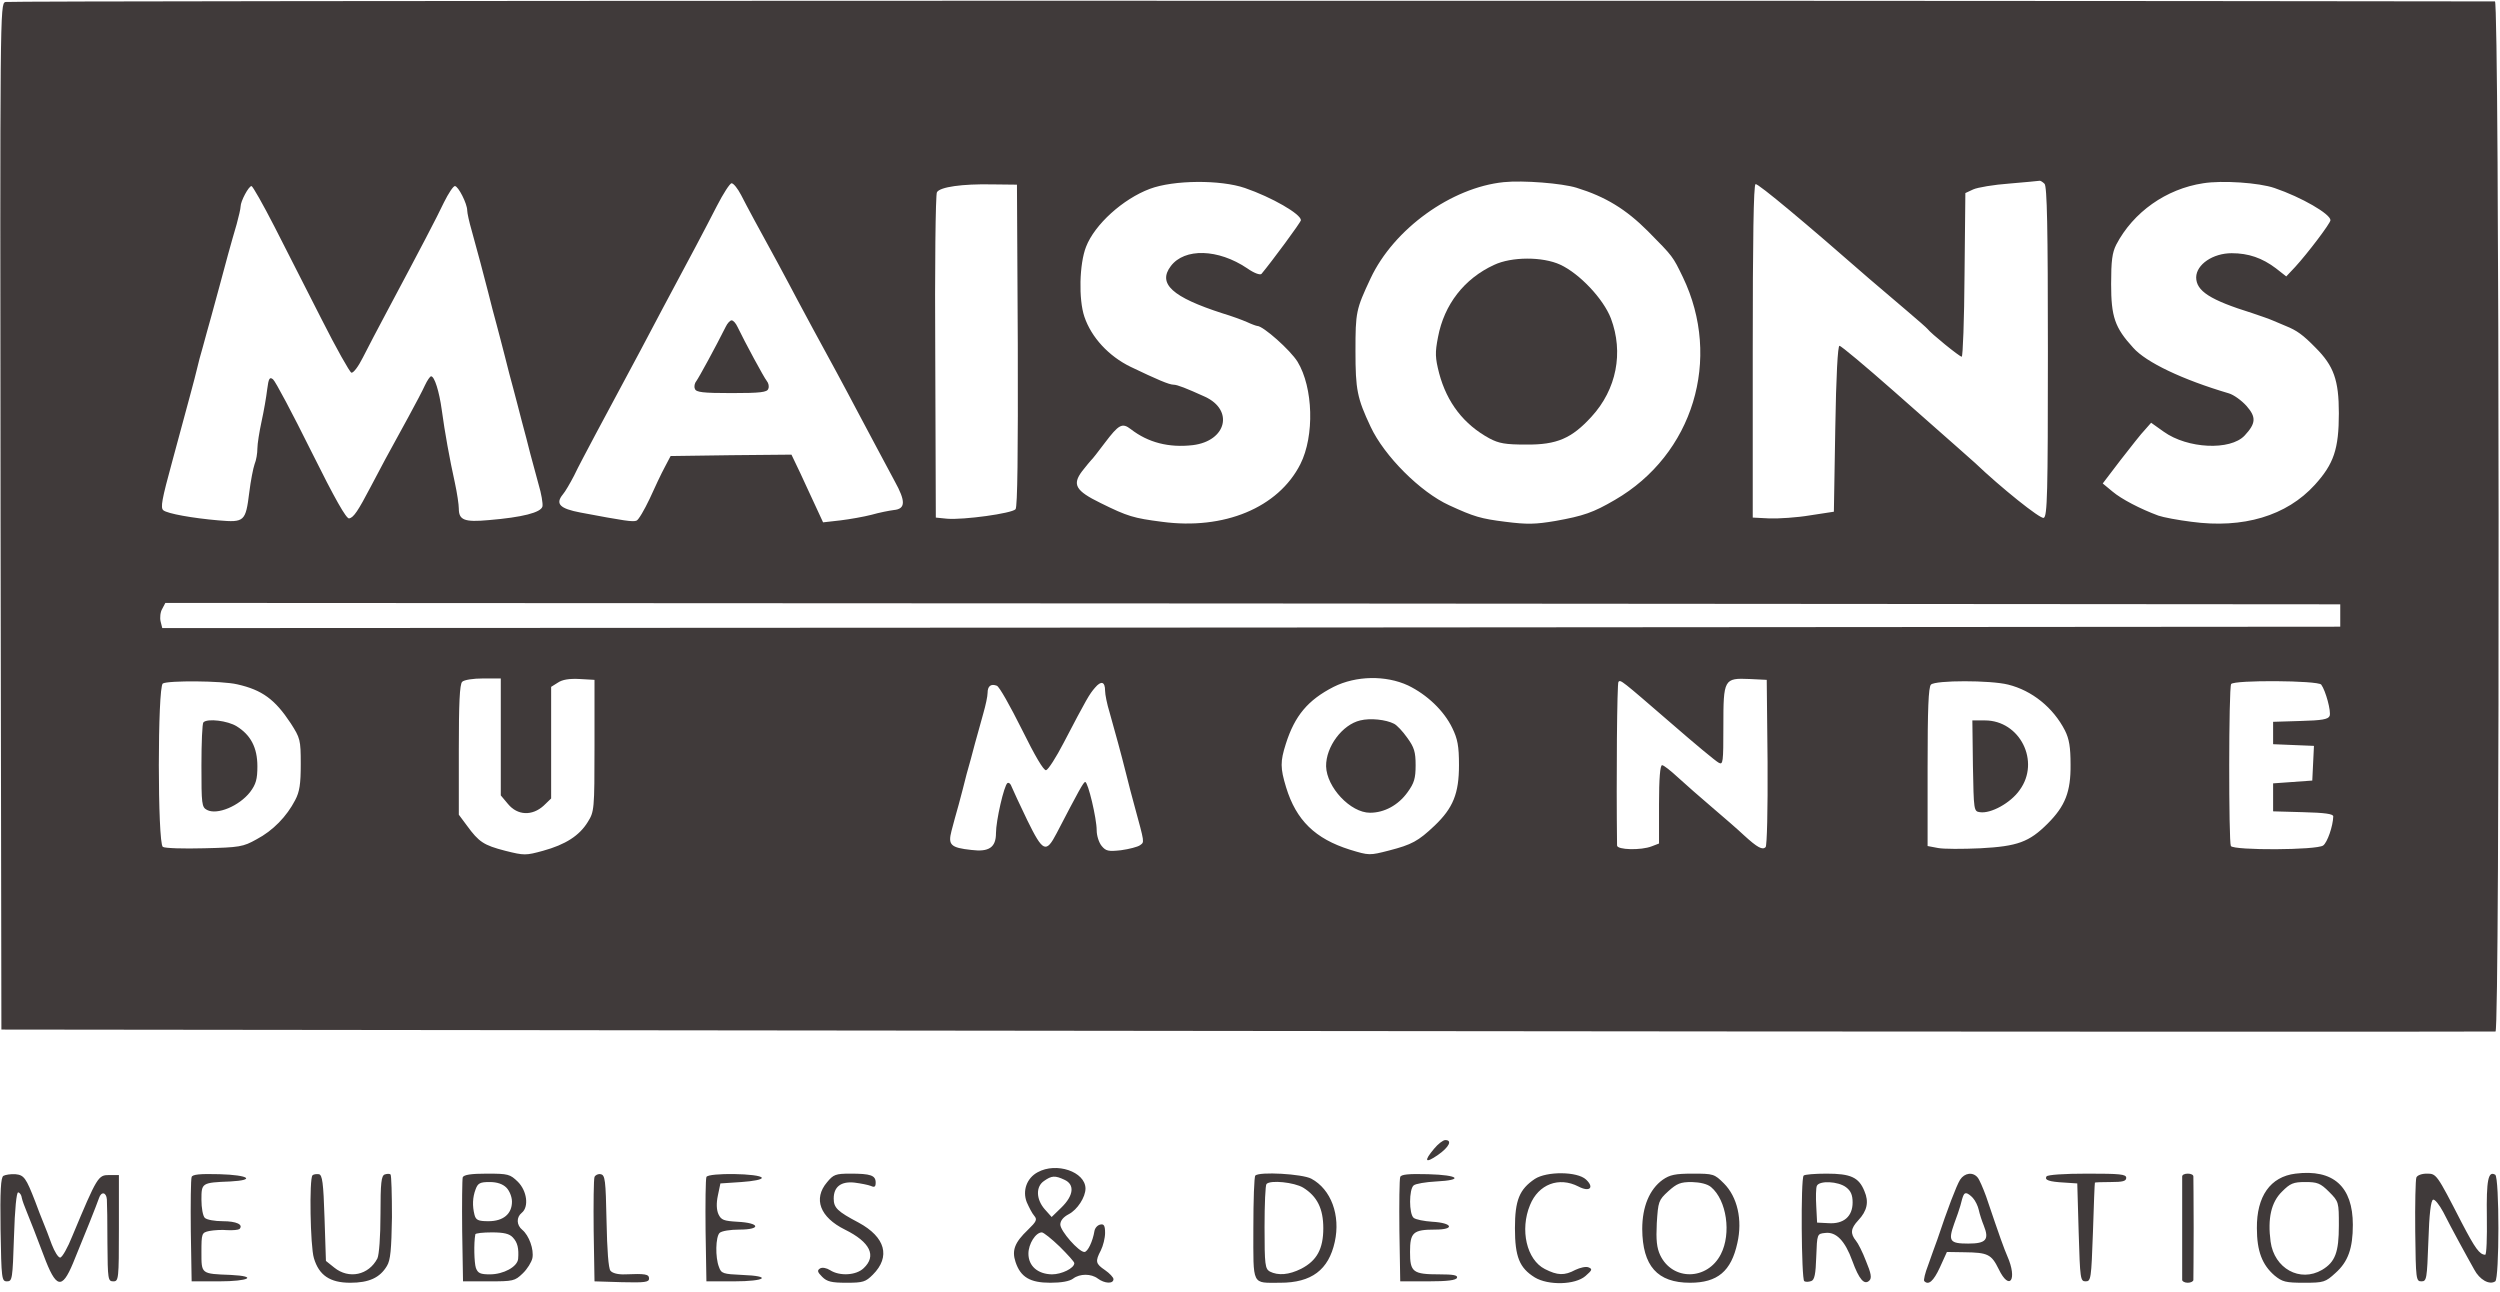
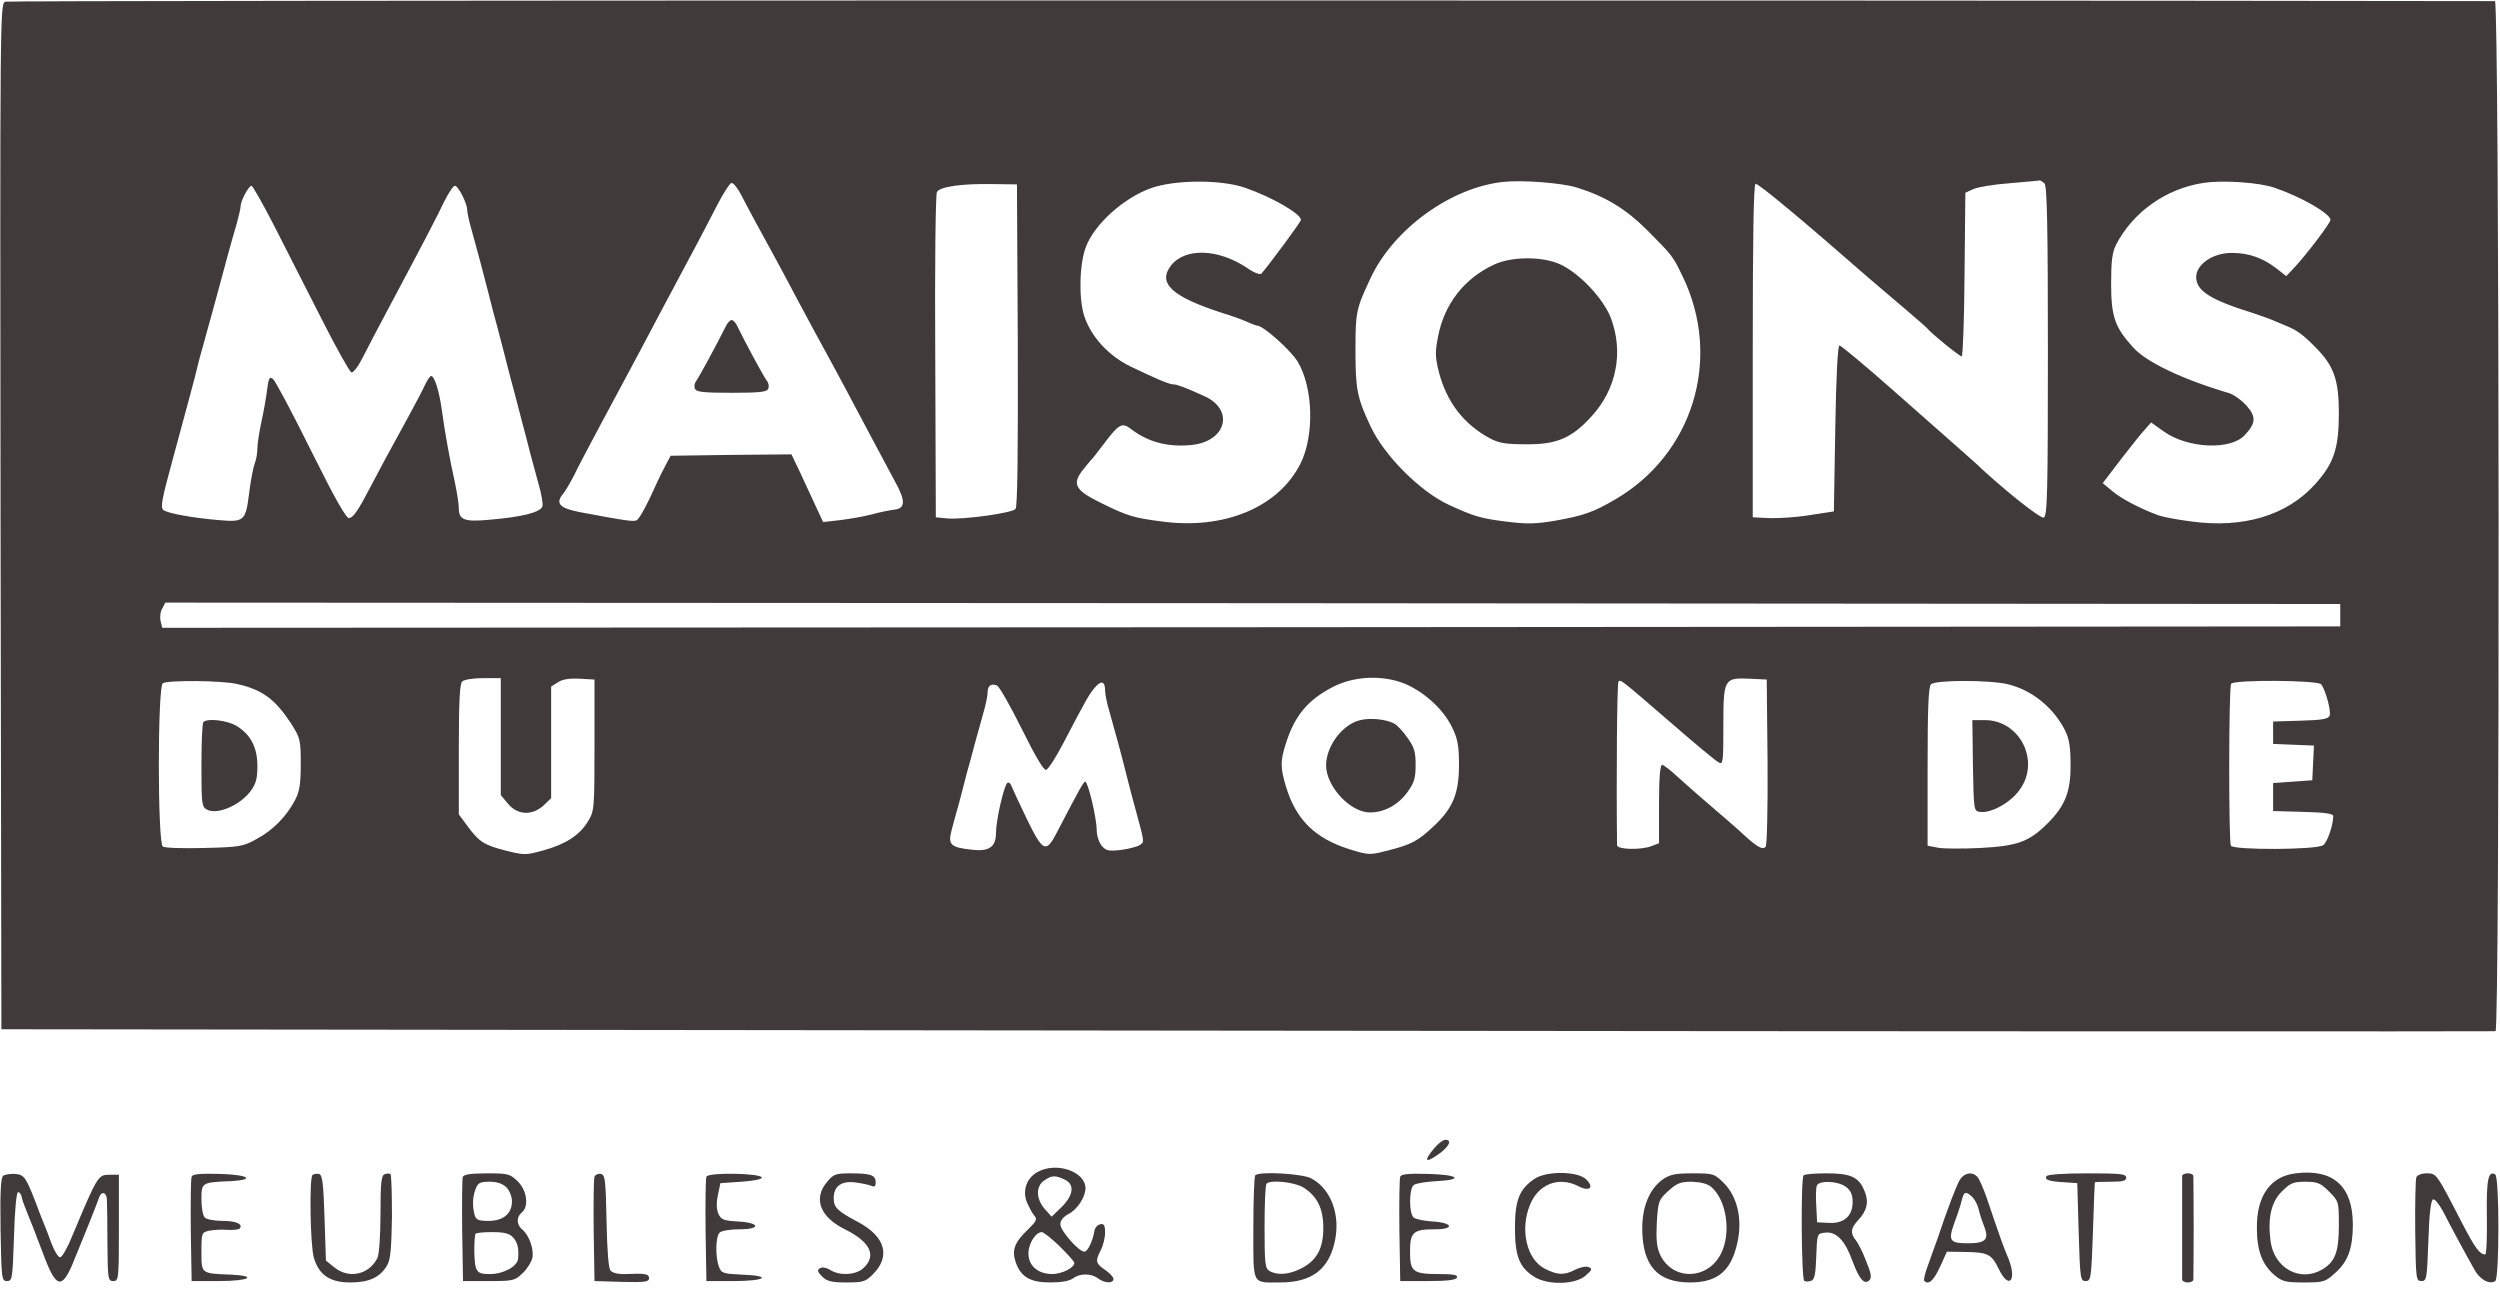
- <svg xmlns="http://www.w3.org/2000/svg" height="1292" viewBox="3 4.6 893.6 461.6" width="2500">
+ <svg xmlns="http://www.w3.org/2000/svg" viewBox="3 4.6 893.6 461.6">
  <g fill="#403a3a">
    <path d="m4.9 5.2c-1.9.7-1.9 3.3-1.7 184l.3 183.3 445.3.5c244.8.3 445.7.3 446.2.2 1.6-.6 1.4-368.2-.2-368.2-249.6-.4-888.5-.3-889.9.2zm443.1 66.5c9.6 3.3 20 9.3 20 11.5 0 .7-10.5 14.9-14.1 19.2-.5.5-2.7-.3-5.1-2-10.4-7-22.4-7.3-27.3-.8-4.8 6.3.5 11.1 18.5 16.9 3 .9 6.9 2.3 8.7 3.1 1.7.8 3.4 1.4 3.7 1.4 2.1 0 11.8 8.6 14.4 12.8 5.6 9.2 6.1 26.5 1 36.6-7.9 15.6-27.3 23.6-49.5 20.6-10.1-1.3-12.2-1.9-21.9-6.7-9-4.4-10.2-6.6-6.6-11.4 1.5-1.9 2.9-3.6 3.2-3.9.4-.3 2.5-3 4.9-6.2 5-6.6 6.2-7.3 9.3-4.9 6.2 4.8 13.6 6.7 22.2 5.7 12-1.5 14.7-12.5 4.3-17.3-6.6-3-9.9-4.3-11.2-4.3-1.6 0-5.8-1.8-15.4-6.4-7.8-3.8-14-10.5-16.5-17.9-2.1-6.2-1.8-18.9.6-25 3.1-8 13.2-17.1 22.8-20.7 8.5-3.2 25.3-3.3 34-.3zm118.5-.1c10.4 3.2 17.7 7.7 25.5 15.5 9.1 9.2 8.9 9 12.5 16.4 14.1 29.3 3.7 63.5-24.3 79.7-7.7 4.5-11.2 5.7-21.2 7.5-7.1 1.2-10.1 1.3-17.9.3-8.8-1.1-11.2-1.8-20.1-5.9-10.3-4.7-23.2-17.6-28.1-28.1-4.8-10.2-5.4-13.2-5.4-27 0-14 .2-14.9 5.4-26 8.3-17.7 28.9-32.5 47.6-34.4 6.9-.7 20.8.4 26 2zm167.3-1.4c.9.9 1.2 15.6 1.2 60 0 50.9-.2 58.9-1.5 59.4-1.2.5-15.4-10.9-24.5-19.6-.9-.8-3.7-3.3-6.2-5.5s-12.8-11.3-22.9-20.2-18.8-16.2-19.4-16.2c-.6-.1-1.2 10.7-1.5 29.6l-.5 29.7-8.5 1.3c-4.7.8-11.2 1.2-14.5 1.1l-6-.3v-59.4c0-40.2.3-59.5 1-59.8.9-.3 18 14 40.5 33.7 3.6 3.1 9.7 8.3 13.5 11.5 3.9 3.3 7.2 6.2 7.5 6.6 1.1 1.5 11.4 9.9 12.2 9.9.4 0 .9-13.2 1-29.2l.3-29.3 2.8-1.3c1.5-.7 7.4-1.7 13-2.1 5.6-.5 10.4-.9 10.8-1 .3 0 1 .4 1.7 1.1zm82.2 1.5c9.7 3.3 20 9.3 20 11.5 0 1.1-8.2 11.9-12.6 16.7l-3.2 3.4-3.7-2.9c-4.9-3.7-9.8-5.4-15.8-5.4-6.7 0-12.6 4-12.7 8.6 0 4.9 4.9 8.1 20 12.8 3 1 6.4 2.2 7.5 2.7s3.1 1.3 4.5 1.9c4 1.6 6.2 3.2 10.7 7.8 6.5 6.5 8.3 11.6 8.3 23.4 0 12.8-1.8 18.1-8.6 25.6-10.1 11.1-25.6 15.7-44.1 13.2-4.8-.6-10.1-1.6-11.8-2.2-6.5-2.4-13.2-5.9-16.4-8.6l-3.5-2.9 6.4-8.4c3.6-4.6 7.4-9.5 8.7-10.8l2.2-2.5 4.5 3.2c8.5 6.1 23.8 6.8 28.9 1.4 4.1-4.4 4.2-6.6.7-10.6-1.8-2-4.6-4-6.3-4.5-16.6-4.9-29.6-11.1-34.2-16.3-6.6-7.2-7.9-11.1-7.9-22.8 0-8.3.4-11.2 1.8-14 6.1-11.7 17.9-20 31.1-22 6.8-1.1 20-.2 25.5 1.7zm-548.1 2.5c2.3 4.5 5.7 10.8 13.1 24.3 2.4 4.4 5.6 10.5 7.2 13.5 3.1 5.8 6.7 12.5 13.8 25.5 2.4 4.4 5.6 10.5 7.2 13.5 4.7 8.9 10.2 19.1 13.6 25.5 4 7.2 3.9 9.9-.3 10.3-1.6.2-5.2.9-8 1.7-2.7.7-7.8 1.6-11.1 2l-6.2.7-2.5-5.4c-1.3-2.9-3.9-8.3-5.6-12.1l-3.2-6.7-21.6.2-21.6.3-2.1 4c-1.2 2.2-3.6 7.3-5.4 11.3-1.9 4-4 7.6-4.7 7.8-1.3.5-4.1.1-20-2.9-7.4-1.4-9.1-3.1-6.3-6.5.8-.9 2.6-4 4-6.7 1.3-2.8 4.9-9.5 7.8-15 9-16.7 12.7-23.8 15.8-29.5 1.6-3 5.3-10 8.2-15.5 9.6-17.9 14.9-27.9 19.2-36.3 2.3-4.5 4.7-8.2 5.3-8.2.7 0 2.2 1.9 3.4 4.2zm98.9 53.7c.1 38.6-.1 57.8-.8 58.6-1.2 1.5-18.7 3.9-24.5 3.4l-4-.4-.2-57.5c-.2-31.6.1-58.1.6-58.8 1.1-1.9 9.1-3 19.6-2.8l9 .1zm-265.7-42.4c4.1 8 11.7 23 16.9 33.2 5.2 10.3 10 18.8 10.6 19 .7.2 2.5-2.2 4.1-5.4s5.6-10.8 8.8-16.8c12.1-22.7 17.6-33.2 20.2-38.7 1.6-3.2 3.3-5.8 3.9-5.8 1.2 0 4.4 6.3 4.4 8.7 0 .9.7 4.1 1.6 7.2 2.3 8.2 4 14.8 5.9 22.1.9 3.6 2.2 8.7 3 11.5.7 2.7 2.1 7.9 3 11.5s2.2 8.7 3 11.5c.7 2.7 2.1 7.9 3 11.5 1 3.6 2.3 8.7 3 11.5.7 2.7 2.1 7.7 3 11.1 1 3.3 1.6 6.9 1.4 7.9-.5 2.2-7.2 3.9-19.2 4.9-8.7.8-10.7 0-10.7-4.1 0-1.4-.6-5.5-1.4-9.2-1.9-8.6-3.6-18-4.7-26.1-.9-6.6-2.6-12-3.8-12-.4 0-1.4 1.5-2.2 3.2-.8 1.8-3.5 6.9-5.9 11.3-6.9 12.5-10.7 19.6-13.5 25-4.5 8.6-6.1 11-7.7 11.3-1 .2-5-6.8-13.6-24.1-6.7-13.5-12.8-25-13.6-25.6-1.2-1-1.6-.4-2.1 3.6-.3 2.6-1.2 7.8-2 11.4-.8 3.7-1.5 8.1-1.5 9.7 0 1.7-.4 4.2-1 5.6-.5 1.4-1.4 6-1.9 10.1-1.3 10.4-1.7 10.8-11 10s-18.2-2.4-19.7-3.6c-1.1-.9-.6-3.7 3.2-17.6 1.4-5.3 2.6-9.5 6.3-23.3 1.1-4.1 2.3-8.6 2.6-10s1.2-4.8 2-7.5c.8-2.8 2-7.5 2.9-10.5.8-3 2.2-8 3-11s2.2-8.2 3.1-11.5 2.3-8.2 3.1-10.9c.7-2.6 1.4-5.5 1.4-6.3 0-1.9 2.9-7.3 3.9-7.3.4 0 4.1 6.5 8.2 14.5zm738.4 139v4l-389.2.3-389.3.2-.6-2.4c-.3-1.3-.1-3.4.6-4.5l1.1-2.1 388.7.2 388.7.3zm-657.5 43.4v20.9l2.6 3.1c3.4 4.1 8.6 4.3 12.7.6l2.7-2.6v-39.9l2.4-1.5c1.6-1.1 4.1-1.5 7.8-1.3l5.3.3v23.5c0 23-.1 23.6-2.4 27.3-3 4.9-8 8.1-16 10.3-6.2 1.7-6.7 1.7-13.5 0-7.7-2-9.4-3.1-13.7-9l-2.9-3.9v-23.2c0-16.6.3-23.4 1.2-24.3.7-.7 3.9-1.2 7.5-1.2h6.3zm324.3-18.4c6.8 3.3 12.8 9 15.8 15.2 1.9 3.9 2.4 6.4 2.4 13.3 0 10.1-2.1 15.3-8.7 21.6-5.9 5.6-8.2 6.8-16.3 8.9-7 1.8-7.1 1.8-14-.3-12.4-3.9-19.2-10.5-22.8-22.3-2.1-6.9-2.1-9.2-.1-15.5 3.2-10.1 7.9-15.7 17.1-20.4 8-4 18.6-4.2 26.6-.5zm128.5 27.4c.1 17-.2 29.9-.7 30.4-1.1 1.1-2.9.2-7.8-4.3-2.1-2-7.2-6.4-11.3-9.9s-9.6-8.3-12.2-10.7-5.1-4.4-5.7-4.4c-.7 0-1.1 4.7-1.1 14v14l-2.6 1c-3.8 1.5-12.4 1.3-12.4-.3-.3-24 0-58.1.5-58.5.8-.8.9-.7 18.6 14.6 8.5 7.4 16.2 13.8 17.2 14.3 1.6.9 1.7 0 1.7-13 0-16.9.2-17.3 9.4-16.9l6.1.3zm-547-27.8c8.9 2 13.5 5.4 19.1 13.9 3.4 5.3 3.6 5.9 3.6 14.6 0 7.1-.4 9.9-2 12.9-3 5.8-7.9 10.9-13.8 14-4.8 2.7-6.1 2.9-18.7 3.2-7.4.2-14.1 0-14.8-.5-1.9-1.3-1.9-57.2 0-58.4 1.9-1.1 21.1-1 26.6.3zm310.2 2.3c0 1.3.7 4.8 1.6 7.7 2.1 7.5 4 14.3 5.9 21.9.9 3.6 2.2 8.7 3 11.5 3.7 13.6 3.6 12.9 2 14.1-.8.6-3.9 1.4-6.8 1.8-4.5.5-5.4.3-6.9-1.5-1-1.2-1.8-3.7-1.8-5.6 0-4.3-3.1-17.3-4.1-17.3-.6 0-2.3 3.1-10.2 18.3-3.8 7.3-4.9 6.8-10.5-4.6-2.7-5.6-5.2-11-5.6-12-.3-1-1-1.6-1.5-1.3-1.2.8-4.1 13.4-4.1 17.9 0 5.1-2.5 6.8-8.8 6-7.4-.8-8.4-1.8-7.1-6.8.6-2.2 1.7-6.5 2.6-9.5.8-3 2.1-7.9 2.8-10.8.8-2.8 2.2-7.8 3-11 .9-3.1 2.2-8 3-10.8s1.5-6 1.5-7.2c0-2.5 1.2-3.4 3.3-2.6.9.3 4.8 7.3 8.9 15.5 4.8 9.7 7.8 14.8 8.7 14.7.8-.2 3.6-4.6 6.3-9.8 8.3-15.9 9.2-17.4 11.2-19.7 2.2-2.6 3.6-2.2 3.6 1.1zm322.8-2.2c8.5 2.1 16.1 8.2 20.3 16.4 1.5 3 2 5.9 2 12.2.1 9.7-1.9 14.8-8.2 21.1-6.6 6.6-10.8 8.1-24 8.8-6.4.3-13.2.3-15.2-.1l-3.7-.7v-28.2c0-20.7.3-28.6 1.2-29.5 1.6-1.6 21.3-1.6 27.6 0zm111.9 0c1.6 2.2 3.6 9.6 3 11.2-.5 1.2-2.7 1.6-10.4 1.8l-9.8.3v8l7.3.3 7.3.3-.3 6.2-.3 6.2-7 .5-7 .5v10l10.8.3c7.6.2 10.7.6 10.7 1.5-.1 3.5-2.1 9.3-3.6 10.4-2.3 1.7-31.9 1.8-33 .2-.8-1.4-.8-56.5.1-57.9 1-1.5 31-1.3 32.2.2z" />
    <path d="m537 99.2c-10.6 4.9-17.8 14.1-20 25.8-1.1 5.6-1 7.4.4 12.9 2.8 10.5 8.8 18.3 18 23.3 3.4 1.8 5.7 2.2 13.1 2.2 11 .1 16.3-2.2 23.4-10 8.9-9.7 11.5-22.9 6.9-35.1-2.7-7-11.2-16-18.1-19.2-6.3-2.9-17.4-2.9-23.7.1zm-274.6 22.1c-3.6 7.2-9.6 18.2-10.5 19.4-.6.7-.9 2-.5 2.8.4 1.2 2.8 1.5 13.1 1.5s12.7-.3 13.1-1.5c.4-.8.1-2.1-.5-2.8-1-1.2-7.9-14-10.5-19.4-.6-1.3-1.5-2.3-2.1-2.3-.5 0-1.5 1-2.1 2.3zm226.8 140.7c-6.4 1.5-12.3 9.4-12.2 16.4.2 7.5 8.7 16.6 15.7 16.6 5.1 0 10.1-2.7 13.4-7.3 2.4-3.3 2.9-5 2.9-9.7s-.5-6.4-3-9.8c-1.6-2.3-3.7-4.5-4.7-5-2.9-1.5-8.5-2.1-12.1-1.2zm-413.5.7c-.4.3-.7 7.3-.7 15.4 0 13.9.1 14.9 2 15.9 3.6 1.9 11.5-1.4 15.4-6.4 2.1-2.8 2.6-4.6 2.6-9.2 0-6.7-2.4-11.2-7.4-14.3-3.2-2-10.5-2.9-11.9-1.4zm632.5 15.5c.3 16 .3 16.3 2.5 16.6 3.9.6 11-3.3 14.2-7.9 7.5-10.2.1-24.9-12.4-24.9h-4.5zm-192.6 136.9c-3.8 4.5-3.2 5.4 1.4 2.2 4-2.8 5.2-5.3 2.6-5.3-.8 0-2.6 1.4-4 3.1zm-141.7 8.4c-3.9 2.1-5.5 6.6-3.9 10.7.8 1.8 1.9 4 2.7 4.9 1.1 1.3.8 2-2.3 5-4.7 4.5-5.8 7.3-4.4 11.5 1.8 5.4 5.2 7.4 12.4 7.4 3.9 0 6.9-.5 8.2-1.5 2.4-1.8 6.4-1.8 8.8 0s5.6 2 5.6.2c0-.6-1.4-2.1-3-3.2-3.4-2.3-3.6-3.1-1.5-7.1.8-1.6 1.5-4.4 1.5-6.2 0-2.6-.4-3.3-1.7-3-1 .2-1.9 1.2-2.1 2.3-.6 3.7-2.4 7.5-3.6 7.5-2 0-8.6-7.5-8.6-9.8 0-1.4 1.1-2.7 3-3.7 3.1-1.6 6-6.1 6-9.2-.1-6-10.4-9.5-17.1-5.8zm9.6 2.7c3.7 1.7 3.3 5.6-1.1 9.9l-3.5 3.4-2.5-2.8c-3.1-3.6-3.2-8.1-.2-10.1 2.7-1.9 3.9-2 7.3-.4zm-1.7 23.9c2.8 2.8 5.2 5.4 5.2 5.9 0 1.8-4.5 4-8 4-5.1-.1-8.4-3-8.4-7.4 0-3.5 2.6-7.6 4.8-7.6.6 0 3.5 2.3 6.4 5.1zm441.7-26.1c-9 1.1-13.9 8.1-13.8 19.5 0 8.2 1.9 13.1 6.3 16.9 2.8 2.3 4 2.6 10.6 2.6 7 0 7.6-.2 11.2-3.5 4.5-4 6.2-8.8 6.2-17.2 0-13.7-7-20-20.5-18.3zm12 6.5c3.5 3.5 3.5 3.7 3.5 12.1 0 9.5-1.3 13-6 15.8-7.9 4.6-17.1-.5-18.4-10.1-1.1-8.3.2-14.1 4.1-17.9 2.9-2.9 4-3.4 8.3-3.4s5.4.4 8.5 3.5zm-831.3-5.7c-.9.6-1.2 5.2-1 19.3.3 17.6.4 18.4 2.3 18.4s2-.8 2.5-16c.3-9.9.9-15.9 1.5-15.8s1.2 1 1.3 2c.2 1 1 3.1 1.7 4.8 1.3 3.2 3.6 9 6.1 15.7 4.4 11.8 6.5 12.4 10.5 2.8 3.9-9.4 8.6-21.2 9.3-23.3.8-2.4 2.6-2.1 2.8.5.1 1.3.2 8.4.2 15.8.1 12.8.2 13.5 2.1 13.5s2-.7 2-19v-19h-3.4c-4 0-4.3.4-13.2 21.7-1.7 4.3-3.7 7.8-4.4 7.8s-2-2.1-3-4.7c-1-2.7-2.3-6.2-3-7.8-.7-1.7-2-5-2.9-7.5-3.3-8.5-4-9.5-7.1-9.8-1.7-.1-3.6.2-4.3.6zm67.3.4c-.3.8-.4 9.5-.3 19.3l.3 18h9.8c10.7 0 14.1-1.8 4.2-2.3-10.7-.4-10.5-.3-10.5-8.1 0-6.8.1-7 2.8-7.6 1.6-.3 4.5-.5 6.5-.3 2 .1 3.9-.1 4.3-.4 1.5-1.6-1.1-2.8-6-2.8-2.8 0-5.7-.5-6.4-1.2s-1.2-3.6-1.2-6.5c0-6 .1-6.1 10.3-6.5 9.3-.5 6.6-2.3-3.8-2.6-7.2-.2-9.7.1-10 1zm43.2-.6c-1.2 1.2-.8 25.4.5 29.6 1.8 6.1 5.7 8.8 13 8.8 6.7 0 10.6-1.8 13.1-6 1.3-2.1 1.6-5.9 1.8-17.4 0-8.1-.2-15-.5-15.3s-1.2-.3-2.1 0c-1.2.5-1.5 2.9-1.5 14.2 0 8.1-.5 14.5-1.1 15.8-3.1 6-10.2 7.5-15.4 3.3l-3-2.4-.5-15.3c-.4-12.8-.8-15.4-2-15.7-.9-.1-1.9 0-2.3.4zm53.7.7c-.2.7-.3 9.4-.2 19.2l.3 18h9.2c8.7 0 9.3-.1 12.1-2.8 1.7-1.6 3.2-4.1 3.5-5.5.6-3.1-1.2-8.1-3.6-10.1-2.1-1.7-2.2-4.5-.2-6.1 2.6-2.1 1.9-7.8-1.4-11.1-2.8-2.7-3.4-2.9-11.1-2.9-5.6 0-8.2.4-8.6 1.3zm15.6 3.7c1.1 1.1 2 3.3 2 5 0 4.4-3.1 7-8.4 7-3.7 0-4.5-.4-5-2.3-.8-3.2-.7-6.2.4-9.1.8-2.2 1.6-2.6 5-2.6 2.7 0 4.7.7 6 2zm2.3 17.8c1.7 1.8 2.2 3.9 1.9 7.7-.3 2.8-5.2 5.5-10.1 5.5-3.4 0-4.3-.4-5-2.3-.6-1.8-.8-8.8-.2-12 0-.4 2.7-.7 5.9-.7 4.4 0 6.3.5 7.5 1.8zm29.2-21.6c-.3.8-.4 9.5-.3 19.3l.3 18 9.8.3c8.2.2 9.7 0 9.7-1.3 0-1.6-1.4-1.8-8.6-1.5-2.4.1-4.5-.4-5.2-1.3-.7-.8-1.2-7.2-1.4-17.8-.3-14.7-.5-16.4-2.1-16.7-.9-.2-1.9.3-2.2 1zm40 0c-.3.8-.4 9.5-.3 19.3l.3 18h9.8c11.5 0 13.9-1.9 2.9-2.3-6.7-.3-7.4-.5-8.2-2.8-1.4-3.5-1.2-10.8.2-12.2.7-.7 3.8-1.2 7.1-1.2 7.9 0 7.4-2.4-.7-2.8-4.9-.3-5.8-.6-6.8-2.7-.7-1.6-.8-3.9-.2-6.7l.9-4.3 7.5-.5c4.3-.3 7.4-.9 7.3-1.5-.4-1.6-19.2-1.9-19.8-.3zm43.1 1.9c-5 5.9-2.5 12.5 6.4 16.9 9.1 4.5 11.4 9.4 6.7 13.8-2.7 2.6-8.6 2.9-12 .7-1.3-.8-2.8-1.1-3.6-.6-1.1.7-.9 1.3.8 3s3.3 2.1 8.7 2.1c5.9 0 6.8-.3 9.4-2.9 6.4-6.4 4.5-13.4-5.1-18.6-7.6-4-8.9-5.3-8.9-8.6 0-4.2 2.6-6.2 7.4-5.7 2.3.3 4.9.8 5.9 1.2 1.3.6 1.7.3 1.7-1.2 0-2.6-1.8-3.2-9-3.2-5.3 0-6.1.3-8.4 3.1zm153.1-2.4c-.4.3-.7 8.8-.7 18.9 0 20.8-.7 19.4 9.6 19.4 11.2 0 17.3-4.6 19.5-14.6 2.1-9.5-1.3-18.8-8.4-22.6-3.2-1.7-18.6-2.6-20-1.1zm17.1 4.3c5 3.1 7.2 7.5 7.2 14.5 0 7.4-2.3 11.6-7.9 14.5-4.4 2.2-8.2 2.5-11.2 1-1.7-1-1.9-2.3-1.9-15.9 0-8.1.3-15.1.7-15.4 1.4-1.5 9.9-.6 13.1 1.3zm34.7-3.8c-.3.8-.4 9.5-.3 19.3l.3 18h9.9c7.1 0 10.1-.4 10.4-1.3s-1.4-1.2-6.3-1.2c-9.5 0-10.5-.8-10.5-8 0-7 1.1-8 9-8 7.2 0 6.2-2.4-1-2.8-3-.2-6-.8-6.7-1.4-1.7-1.4-1.7-10.2 0-11.6.7-.6 4.3-1.2 8-1.4 10.1-.5 8.2-2.3-2.8-2.6-7.2-.2-9.7.1-10 1zm48.1.7c-5.5 3.7-7.1 7.6-7.1 17.6 0 10.2 1.6 14.2 7.1 17.6 4.8 2.9 14.4 2.7 18.1-.5 2.4-2.1 2.6-2.5 1.1-3.1-.9-.4-3 .1-4.7.9-3.9 2.1-6.4 2-10.9-.3-6.5-3.3-9-14-5.3-22.9 3-7.4 10.3-10.2 17.3-6.6 4 2.1 5.8.4 2.7-2.5s-14-3-18.3-.2zm45.7.3c-4.7 3.4-7.3 9.6-7.3 17.6.1 13.2 5.4 19.2 17.1 19.2 9.8 0 14.7-4.1 16.9-14.2 1.9-8.3 0-16.5-4.8-21.3-3.4-3.4-3.8-3.5-11.1-3.5-6.3 0-8.2.4-10.8 2.2zm17.3 2.6c5.6 4.7 7.3 16.6 3.5 24-4.8 9.4-17.3 9.6-21.7.3-1.2-2.6-1.5-5.3-1.2-11.4.5-7.7.6-8.2 4.1-11.4 3.1-2.8 4.4-3.3 8.4-3.3 3.1.1 5.6.7 6.9 1.8zm33.1-4.1c-1.1 1-.8 37.1.2 37.7.5.4 1.6.3 2.5 0 1.2-.4 1.6-2.5 1.8-8.7.3-8.2.3-8.2 3.2-8.5 3.9-.5 7.1 2.8 9.7 10 2.4 6.6 4.3 8.8 6.1 7 .9-.9.6-2.6-1.2-6.9-1.2-3.2-2.9-6.5-3.6-7.3-2.1-2.6-1.9-4.4.8-7.3 3.2-3.4 3.9-6.6 2.2-10.5-2-4.9-4.9-6.2-13.5-6.2-4.1 0-7.9.3-8.2.7zm15.2 4.2c1.7 1.3 2.3 2.8 2.3 5.4 0 5-3.2 7.8-8.7 7.4l-4-.2-.3-5.9c-.2-3.2-.1-6.5.2-7.2.8-2 7.7-1.7 10.5.5zm40.7-2.7c-1.3 2.1-4.5 10.5-8.1 21.3-.8 2.2-2.3 6.3-3.3 9.2-1.1 2.8-1.7 5.4-1.4 5.7 1.5 1.6 3.3.1 5.6-4.9l2.5-5.5 6.3.1c8.3.1 9.6.7 12.2 6 3.9 8.1 6.8 3.8 3.1-4.6-1.2-2.8-2.5-6.3-7.6-21.4-1.1-3-2.4-6-3-6.7-1.7-2.1-4.7-1.7-6.3.8zm4.6 6.5c.9 1 1.8 2.9 2.1 4.3s1.1 3.9 1.8 5.6c2 5 .8 6.4-5.6 6.4-6.6 0-7.2-.9-5-7.1.9-2.4 1.9-5.3 2.2-6.4 1-4 1.3-4.5 2.1-4.5.5 0 1.6.8 2.4 1.7zm26.3-7.7c-.8 1.3.9 1.9 6.5 2.2l4.5.3.5 17.5c.5 16.7.6 17.5 2.5 17.5s2-.9 2.6-17.5c.3-9.6.6-17.6.7-17.8.1-.1 2.7-.2 5.7-.2 4.2 0 5.5-.3 5.5-1.5 0-1.3-2.2-1.5-13.9-1.5-8.3 0-14.2.4-14.6 1zm48.5 0v37c0 .5.9 1 2 1s2-.5 2-1c0-.6.1-8.9.1-18.5s-.1-18-.1-18.5c0-.6-.9-1-2-1s-2 .4-2 1zm83.7.4c-.3.8-.5 9.5-.4 19.3.2 17.1.3 17.8 2.2 17.8s2-.8 2.5-14.4c.3-9.7.9-14.6 1.7-14.8.6-.2 2.2 1.8 3.6 4.4 1.3 2.6 3.9 7.5 5.7 10.8s4.2 7.7 5.4 9.8c1.9 3.6 5.4 5.6 7.5 4.2 1.5-.9 1.5-37.1 0-38.1-2.5-1.5-3.2 1.8-3 15.1.1 7.4-.1 13.5-.6 13.5-2-.1-3.5-2.1-8.4-11.5-9-17.5-9-17.5-12.5-17.5-1.8 0-3.4.6-3.7 1.4z" />
  </g>
</svg>
